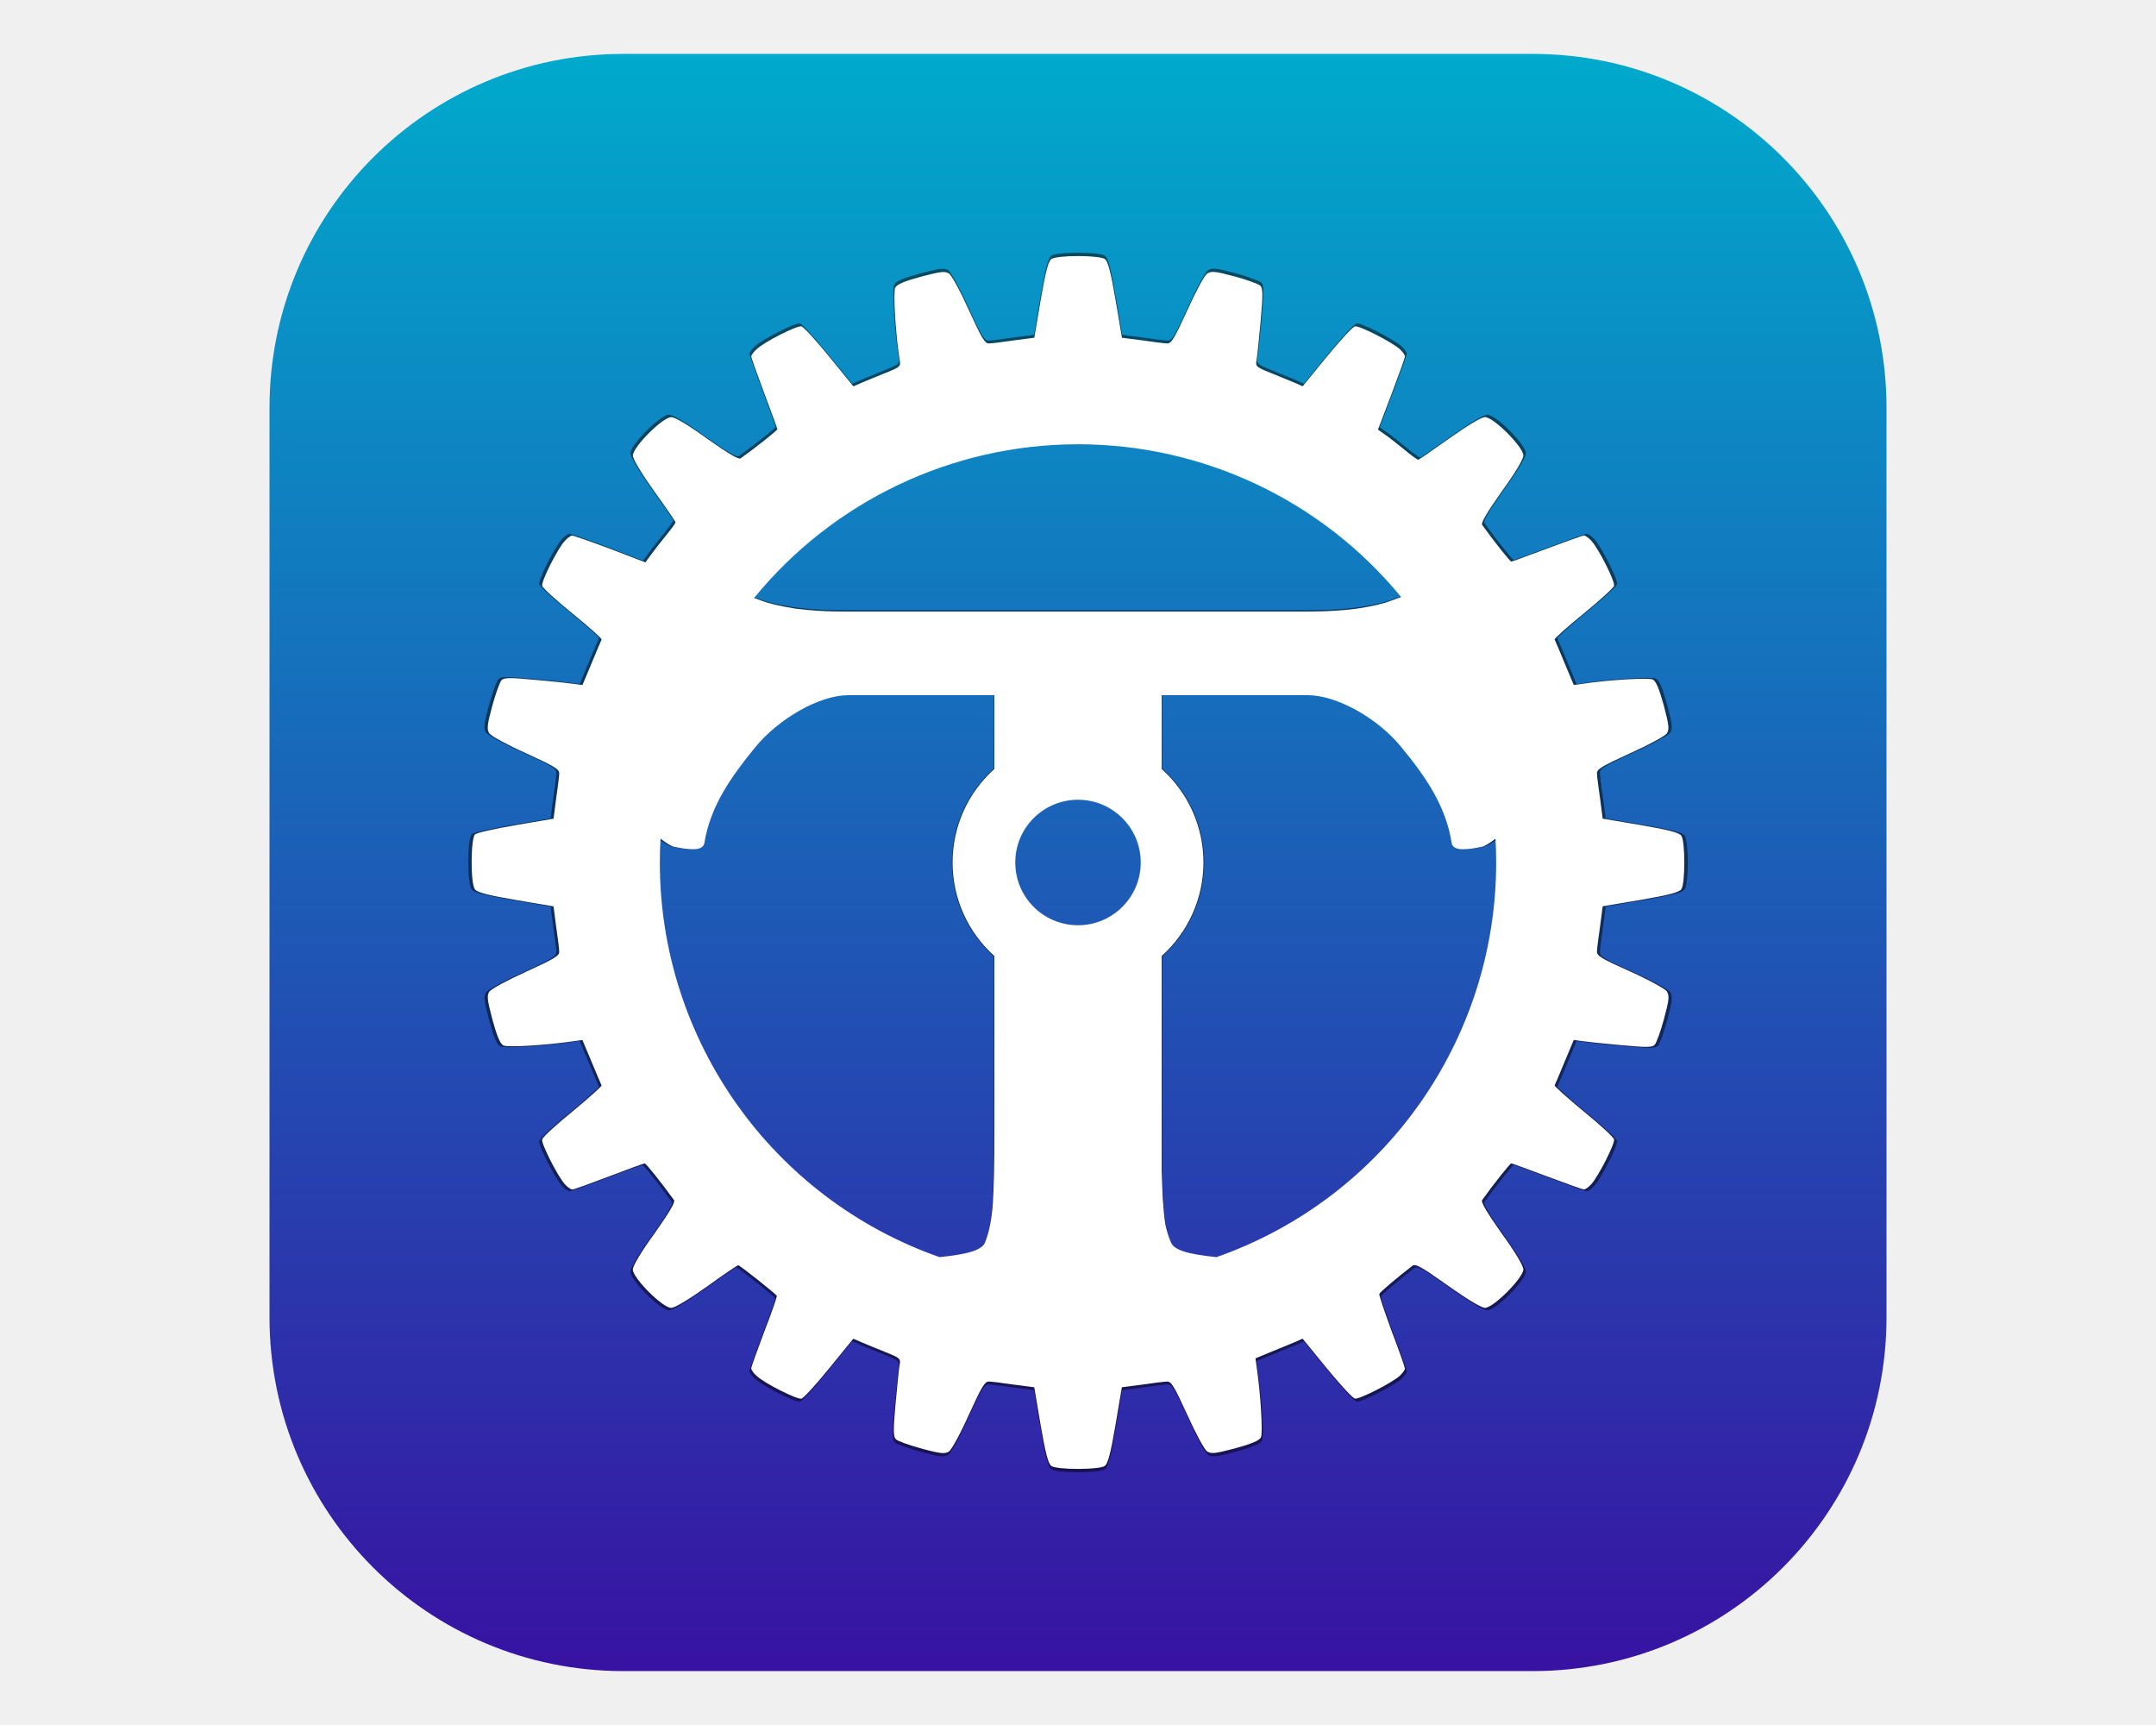
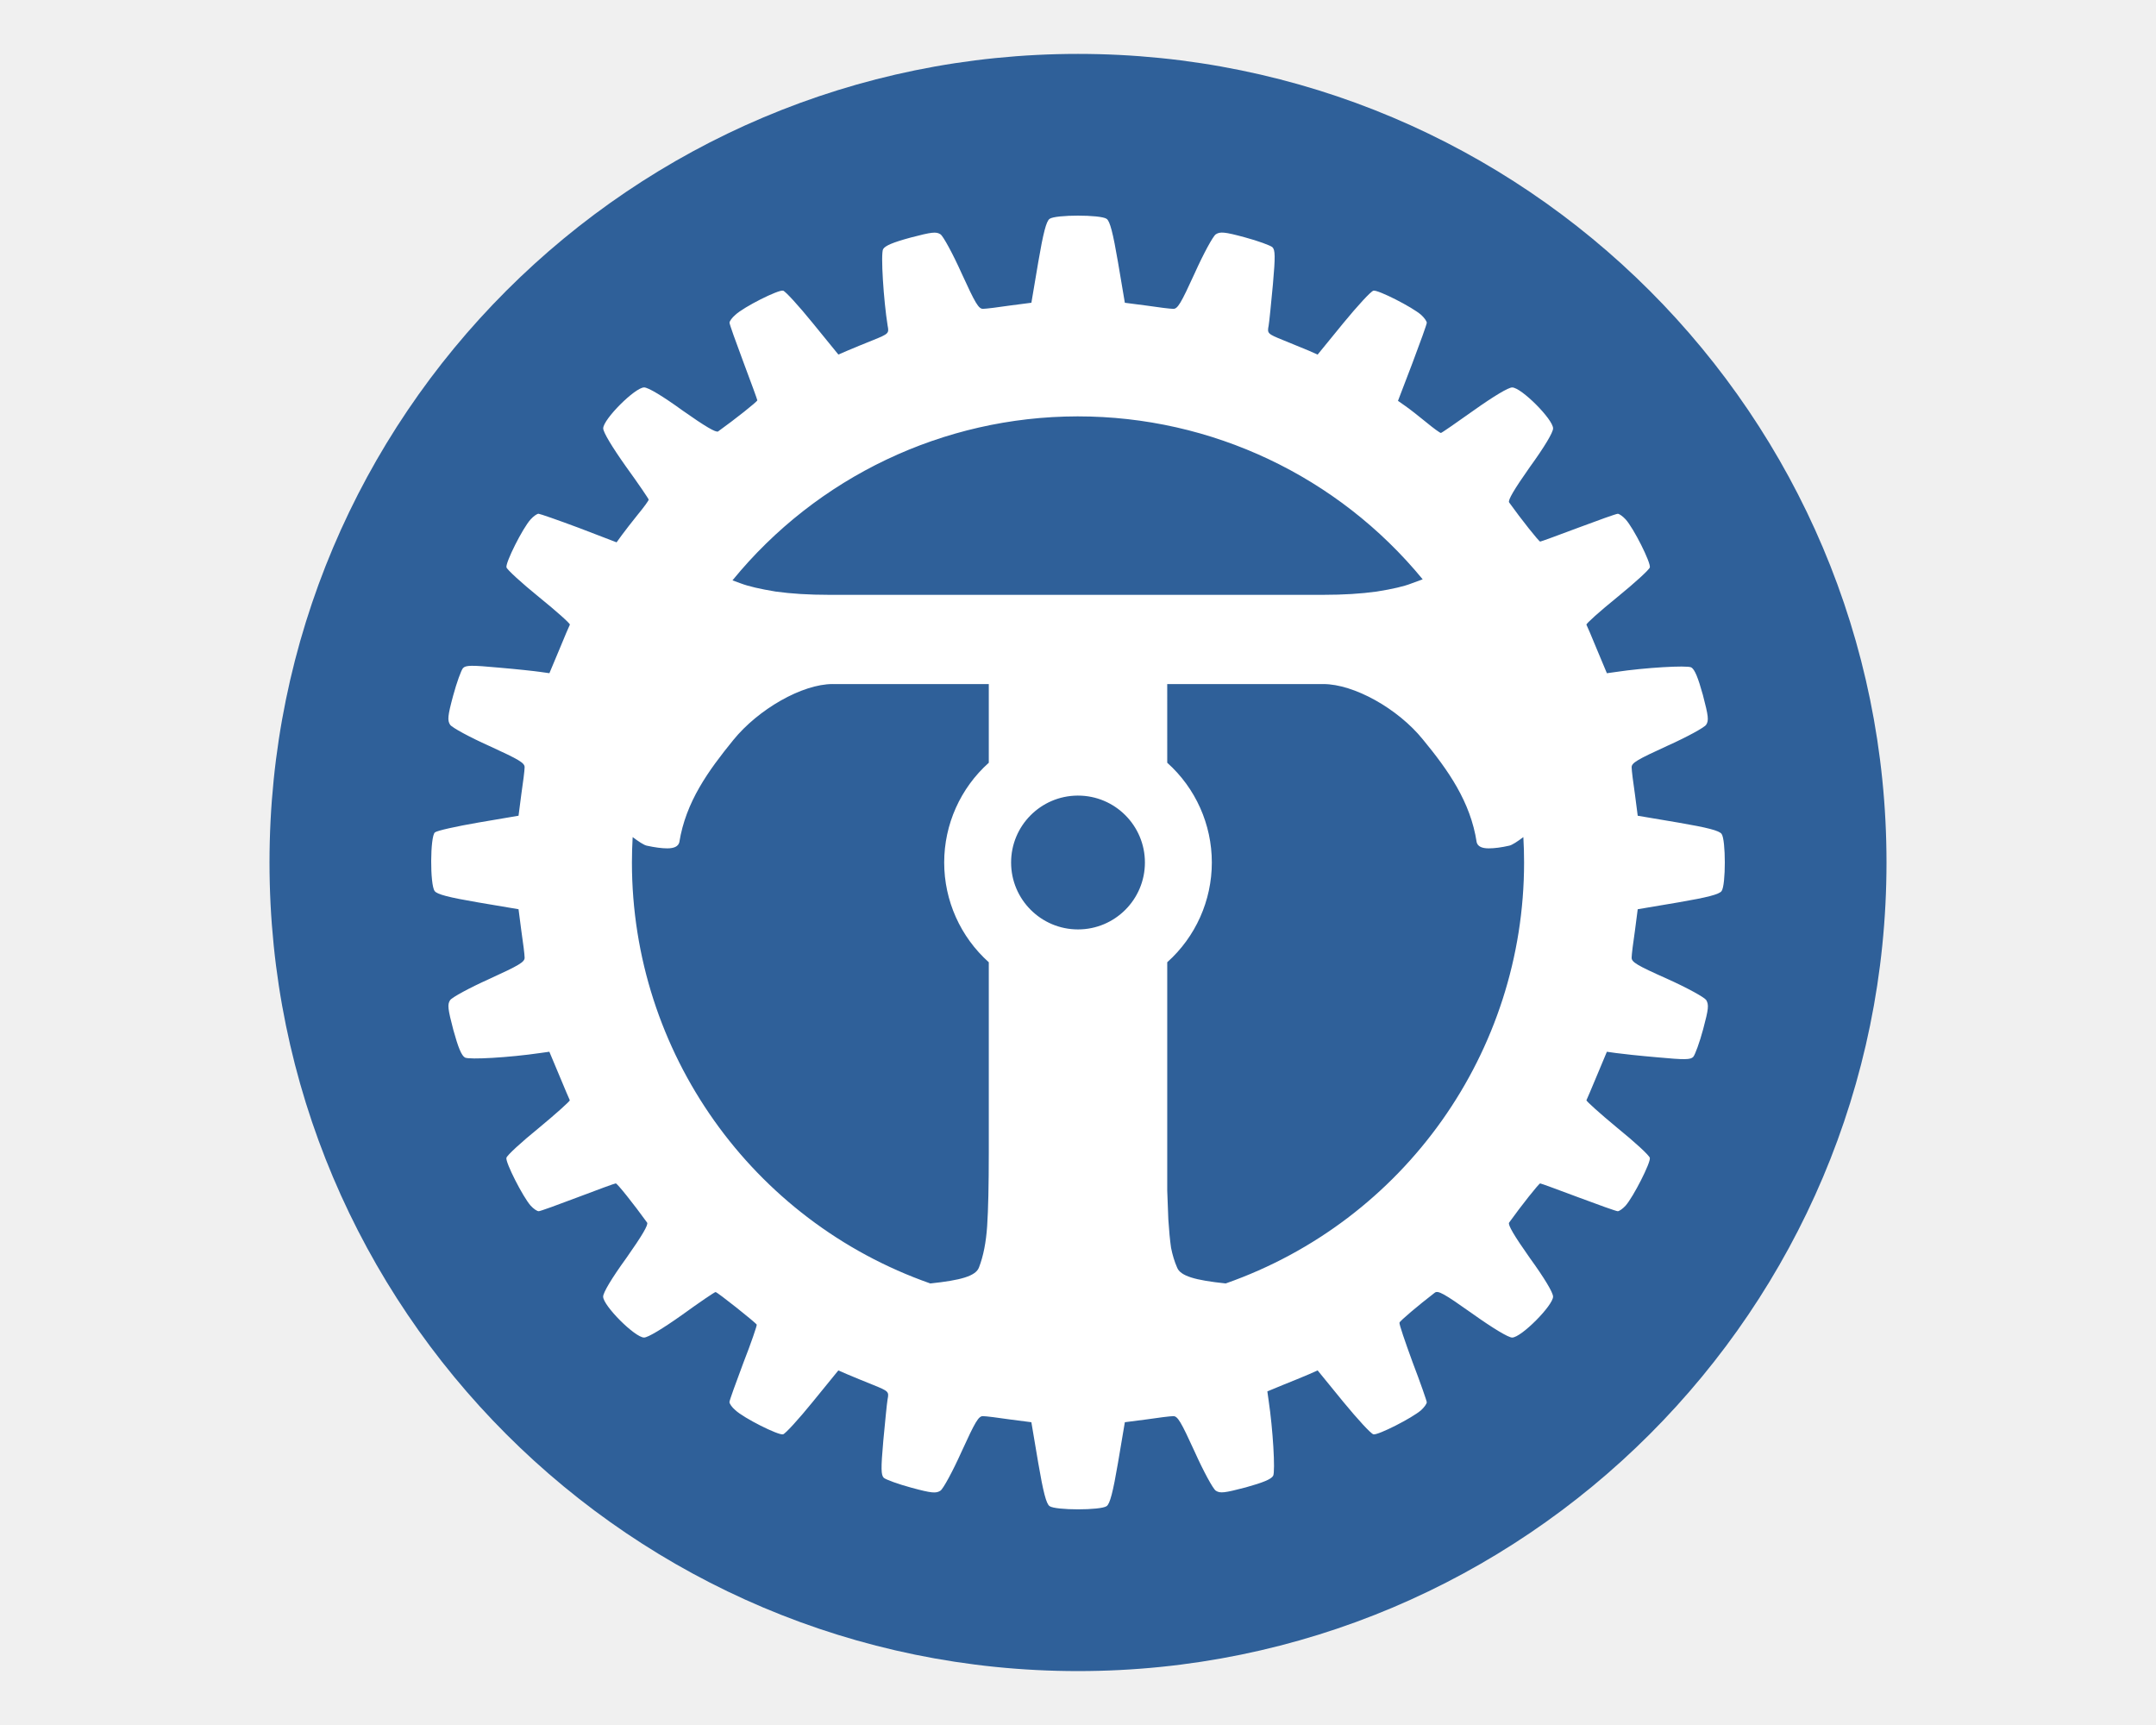
- <svg xmlns="http://www.w3.org/2000/svg" xmlns:xlink="http://www.w3.org/1999/xlink" width="640" height="512" viewBox="0 0 169.333 135.467" version="1.1" id="svg8">
-   <defs id="defs2">
-     <linearGradient id="linearGradient1614">
-       <stop style="stop-color:#3812a2;stop-opacity:1" offset="0" id="stop1610" />
-       <stop style="stop-color:#00aacc;stop-opacity:1" offset="1" id="stop1612" />
-     </linearGradient>
-     <linearGradient xlink:href="#linearGradient1614" id="linearGradient1616" x1="67.733" y1="131.233" x2="67.733" y2="4.233" gradientUnits="userSpaceOnUse" gradientTransform="translate(16.93333)" />
-   </defs>
+ <svg xmlns="http://www.w3.org/2000/svg" width="640" height="512" viewBox="0 0 169.333 135.467" version="1.1" id="svg8">
+   <defs id="defs2" />
  <g id="layer1">
-     <rect style="display:inline;fill:url(#linearGradient1616);fill-opacity:1;stroke-width:0.125" id="rect1559" width="127" height="127" x="21.167" y="4.233" ry="27.781" />
    <path id="path14-3" style="fill:#000000;fill-opacity:0.5;stroke-width:0.01" d="m 84.676,19.844 c -0.949,-1.19e-4 -1.898,0.08 -2.113,0.239 -0.243,0.168 -0.468,1.029 -0.841,3.218 l -0.505,2.994 -1.59,0.206 c -0.88,0.131 -1.777,0.244 -1.983,0.244 -0.336,0.019 -0.58,-0.412 -1.59,-2.619 -0.655,-1.459 -1.366,-2.768 -1.572,-2.899 -0.318,-0.206 -0.636,-0.168 -2.207,0.244 -1.31,0.356 -1.889,0.599 -2.039,0.86 -0.187,0.356 0.037,3.798 0.337,5.669 0.112,0.561 0.075,0.598 -1.085,1.066 -0.636,0.262 -1.496,0.598 -1.871,0.767 l -0.692,0.299 -1.889,-2.319 c -1.048,-1.291 -2.039,-2.377 -2.207,-2.414 -0.356,-0.075 -2.9,1.197 -3.535,1.796 -0.243,0.206 -0.43,0.467 -0.43,0.58 0,0.112 0.467,1.421 1.029,2.919 0.561,1.497 1.029,2.768 1.029,2.825 0,0.094 -1.646,1.403 -2.9,2.301 -0.15,0.112 -0.972,-0.374 -2.618,-1.534 -1.496,-1.085 -2.563,-1.722 -2.862,-1.722 -0.673,0 -3.031,2.358 -3.031,3.031 0,0.281 0.636,1.347 1.684,2.825 0.935,1.291 1.683,2.395 1.683,2.45 0,0.074 -0.356,0.561 -0.804,1.104 -0.43,0.524 -0.954,1.216 -1.178,1.515 L 50.503,44.031 47.716,42.962 c -1.552,-0.58 -2.899,-1.048 -2.992,-1.048 -0.112,0 -0.375,0.187 -0.58,0.412 -0.598,0.655 -1.871,3.199 -1.795,3.554 0.037,0.168 1.122,1.16 2.413,2.207 1.291,1.048 2.319,1.965 2.282,2.039 -0.037,0.056 -0.393,0.898 -0.786,1.852 l -0.729,1.74 -0.673,-0.094 c -0.374,-0.057 -1.758,-0.206 -3.068,-0.318 -2.02,-0.187 -2.45,-0.187 -2.656,0.037 -0.131,0.15 -0.467,1.067 -0.729,2.039 -0.411,1.515 -0.43,1.834 -0.225,2.152 0.131,0.206 1.441,0.917 2.9,1.572 2.206,1.011 2.636,1.254 2.617,1.591 0,0.205 -0.113,1.103 -0.244,1.983 l -0.206,1.59 -2.974,0.506 c -1.627,0.281 -3.068,0.599 -3.218,0.729 -0.355,0.281 -0.373,3.872 -0.019,4.34 0.168,0.243 1.029,0.468 3.218,0.842 l 2.993,0.505 0.206,1.59 c 0.131,0.88 0.244,1.777 0.244,1.984 0.019,0.337 -0.412,0.579 -2.619,1.59 -1.459,0.655 -2.769,1.366 -2.9,1.572 -0.206,0.318 -0.168,0.636 0.243,2.207 0.356,1.291 0.598,1.89 0.86,2.039 0.337,0.168 3.273,2.9e-5 5.574,-0.336 l 0.673,-0.094 0.729,1.74 c 0.393,0.954 0.749,1.777 0.786,1.853 0.019,0.056 -0.991,0.972 -2.282,2.039 -1.291,1.048 -2.376,2.039 -2.413,2.227 -0.075,0.337 1.216,2.881 1.795,3.536 0.206,0.225 0.467,0.411 0.598,0.411 0.112,0 1.402,-0.467 2.88,-1.029 1.478,-0.561 2.749,-1.029 2.825,-1.029 0.112,0 1.347,1.552 2.319,2.9 0.112,0.15 -0.374,0.973 -1.533,2.619 -1.085,1.497 -1.721,2.563 -1.721,2.862 0,0.674 2.357,3.03 3.031,3.03 0.281,0 1.347,-0.636 2.825,-1.683 1.291,-0.936 2.395,-1.683 2.469,-1.683 0.131,0 2.974,2.264 3.049,2.413 0.019,0.074 -0.411,1.347 -0.991,2.825 -0.561,1.497 -1.029,2.788 -1.029,2.9 0,0.131 0.187,0.393 0.43,0.6 0.636,0.599 3.18,1.871 3.535,1.796 0.168,-0.037 1.16,-1.122 2.207,-2.414 l 1.889,-2.319 0.692,0.299 c 0.374,0.168 1.234,0.506 1.871,0.768 1.16,0.468 1.197,0.505 1.085,1.066 -0.056,0.318 -0.187,1.703 -0.318,3.068 -0.187,2.096 -0.168,2.544 0.037,2.75 0.15,0.131 1.066,0.467 2.039,0.729 1.515,0.412 1.834,0.43 2.151,0.224 0.206,-0.131 0.917,-1.44 1.572,-2.9 1.01,-2.207 1.253,-2.639 1.59,-2.619 0.206,0 1.104,0.113 1.983,0.243 l 1.59,0.205 0.505,2.993 c 0.374,2.189 0.598,3.05 0.842,3.218 0.43,0.318 3.797,0.318 4.227,0 0.243,-0.168 0.468,-1.029 0.842,-3.218 l 0.505,-2.993 1.59,-0.205 c 0.88,-0.131 1.777,-0.243 1.983,-0.243 0.336,-0.019 0.579,0.412 1.59,2.619 0.655,1.459 1.365,2.769 1.572,2.9 0.318,0.206 0.636,0.168 2.207,-0.243 1.272,-0.355 1.889,-0.598 2.039,-0.86 0.168,-0.336 -0.019,-3.462 -0.336,-5.575 l -0.094,-0.673 1.179,-0.488 c 0.655,-0.262 1.478,-0.599 1.871,-0.767 l 0.673,-0.299 1.908,2.338 c 1.048,1.272 2.039,2.357 2.226,2.395 0.336,0.075 2.881,-1.216 3.535,-1.796 0.225,-0.206 0.411,-0.467 0.411,-0.58 0,-0.094 -0.468,-1.441 -1.048,-2.956 -0.561,-1.534 -1.011,-2.844 -0.972,-2.937 0.037,-0.131 1.384,-1.272 2.6,-2.207 0.243,-0.205 0.673,0.037 2.787,1.534 1.552,1.104 2.675,1.777 2.956,1.777 0.673,0 3.03,-2.376 3.03,-3.03 0,-0.299 -0.636,-1.365 -1.721,-2.862 -1.16,-1.646 -1.646,-2.469 -1.533,-2.619 0.898,-1.253 2.207,-2.9 2.3,-2.9 0.056,0 1.328,0.467 2.825,1.029 1.496,0.561 2.806,1.029 2.918,1.029 0.112,0 0.374,-0.186 0.579,-0.411 0.58,-0.655 1.871,-3.199 1.796,-3.536 -0.037,-0.187 -1.122,-1.179 -2.413,-2.227 -1.291,-1.066 -2.3,-1.983 -2.282,-2.039 0.037,-0.075 0.393,-0.898 0.786,-1.853 l 0.729,-1.74 0.673,0.094 c 0.374,0.056 1.758,0.205 3.068,0.318 2.02,0.187 2.45,0.187 2.656,-0.037 0.131,-0.15 0.468,-1.067 0.729,-2.039 0.411,-1.534 0.43,-1.815 0.224,-2.17 -0.15,-0.206 -1.403,-0.898 -2.9,-1.572 -2.225,-0.991 -2.637,-1.234 -2.618,-1.572 0,-0.206 0.112,-1.104 0.243,-1.984 l 0.206,-1.59 2.993,-0.505 c 2.188,-0.374 3.049,-0.598 3.217,-0.842 0.318,-0.43 0.318,-3.798 0,-4.228 -0.168,-0.243 -1.029,-0.467 -3.217,-0.841 l -2.993,-0.506 -0.206,-1.59 c -0.131,-0.88 -0.243,-1.777 -0.243,-1.983 -0.019,-0.336 0.411,-0.58 2.618,-1.59 1.459,-0.655 2.769,-1.366 2.9,-1.572 0.206,-0.318 0.168,-0.636 -0.244,-2.207 -0.355,-1.272 -0.599,-1.889 -0.86,-2.039 -0.318,-0.168 -3.461,0.018 -5.574,0.337 l -0.673,0.094 -0.729,-1.74 c -0.393,-0.954 -0.749,-1.796 -0.786,-1.853 -0.037,-0.075 0.991,-0.991 2.282,-2.039 1.29,-1.048 2.375,-2.039 2.413,-2.207 0.075,-0.356 -1.198,-2.9 -1.796,-3.554 -0.206,-0.225 -0.468,-0.412 -0.579,-0.412 -0.112,0 -1.421,0.467 -2.918,1.029 -1.497,0.562 -2.769,1.029 -2.825,1.029 -0.094,0 -1.402,-1.646 -2.3,-2.899 -0.112,-0.15 0.374,-0.973 1.533,-2.619 1.085,-1.497 1.721,-2.563 1.721,-2.862 0,-0.674 -2.356,-3.031 -3.03,-3.031 -0.281,0 -1.347,0.637 -2.825,1.684 -1.291,0.917 -2.394,1.683 -2.45,1.683 -0.074,0 -0.561,-0.356 -1.103,-0.804 -0.524,-0.43 -1.216,-0.973 -1.515,-1.179 l -0.561,-0.393 1.066,-2.788 c 0.58,-1.534 1.066,-2.881 1.066,-2.993 0,-0.112 -0.187,-0.374 -0.412,-0.58 -0.655,-0.58 -3.199,-1.871 -3.535,-1.796 -0.187,0.037 -1.179,1.122 -2.227,2.395 l -1.908,2.338 -0.673,-0.299 c -0.393,-0.168 -1.234,-0.506 -1.871,-0.768 -1.16,-0.467 -1.197,-0.505 -1.085,-1.066 0.056,-0.318 0.187,-1.703 0.318,-3.068 0.187,-2.096 0.168,-2.544 -0.037,-2.75 -0.15,-0.131 -1.066,-0.467 -2.039,-0.729 -1.515,-0.412 -1.834,-0.43 -2.151,-0.225 -0.205,0.131 -0.917,1.441 -1.572,2.9 -1.01,2.207 -1.253,2.638 -1.59,2.619 -0.205,0 -1.104,-0.112 -1.983,-0.243 L 88.137,26.295 87.632,23.302 C 87.257,21.113 87.034,20.252 86.79,20.084 86.575,19.924 85.626,19.844 84.676,19.844 Z m -0.073,14.862 a 33.027,33.027 0 0 1 5.32e-4,0 33.027,33.027 0 0 1 0.063,0 33.027,33.027 0 0 1 25.52,12.063 c -0.268,0.094 -0.543,0.194 -0.824,0.302 -0.538,0.215 -1.398,0.417 -2.58,0.605 -1.156,0.161 -2.473,0.242 -3.951,0.242 H 66.231 c -1.478,0 -2.795,-0.081 -3.951,-0.242 -1.156,-0.188 -2.016,-0.39 -2.58,-0.605 -0.21,-0.08 -0.413,-0.153 -0.616,-0.225 A 33.027,33.027 0 0 1 84.603,34.706 Z M 66.502,54.522 h 11.56 v 5.826 a 9.908,9.908 0 0 0 -3.303,7.385 9.908,9.908 0 0 0 3.303,7.385 v 14.083 c 0,2.419 -0.04,4.233 -0.121,5.443 -0.081,1.209 -0.282,2.231 -0.605,3.064 -0.237,0.645 -1.357,0.954 -3.605,1.19 a 33.027,33.027 0 0 1 -22.091,-31.164 33.027,33.027 0 0 1 0.054,-1.881 c 0.426,0.321 0.822,0.584 1.035,0.633 0.618,0.134 1.129,0.202 1.532,0.202 0.511,0 0.806,-0.148 0.887,-0.443 0.484,-3.01 2.142,-5.29 3.996,-7.574 1.855,-2.285 5.101,-4.147 7.359,-4.147 z m 24.77,0 h 11.56 c 2.258,0 5.504,1.804 7.359,4.088 1.881,2.285 3.539,4.622 3.996,7.632 0.081,0.296 0.376,0.443 0.887,0.443 0.43,0 0.941,-0.067 1.532,-0.202 0.212,-0.048 0.609,-0.312 1.035,-0.633 a 33.027,33.027 0 0 1 0.054,1.881 33.027,33.027 0 0 1 -22.092,31.164 c -2.247,-0.236 -3.368,-0.545 -3.604,-1.19 -0.188,-0.43 -0.336,-0.914 -0.443,-1.451 -0.081,-0.564 -0.148,-1.263 -0.202,-2.096 -0.027,-0.833 -0.054,-1.545 -0.081,-2.137 v -2.822 -14.083 a 9.908,9.908 0 0 0 3.303,-7.385 9.908,9.908 0 0 0 -3.303,-7.385 z m -6.649,8.257 a 4.954,4.954 0 0 1 0.044,0 4.954,4.954 0 0 1 4.954,4.954 4.954,4.954 0 0 1 -4.954,4.954 4.954,4.954 0 0 1 -4.954,-4.954 4.954,4.954 0 0 1 4.911,-4.954 z" />
    <path id="path14" style="fill:#ffffff;stroke-width:0.01" d="m 84.676,20.108 c -0.944,-1.19e-4 -1.888,0.079 -2.102,0.238 -0.242,0.167 -0.465,1.023 -0.837,3.2 l -0.502,2.977 -1.582,0.205 c -0.875,0.13 -1.767,0.242 -1.972,0.242 -0.334,0.018 -0.576,-0.409 -1.581,-2.604 -0.651,-1.451 -1.358,-2.753 -1.563,-2.883 -0.316,-0.205 -0.632,-0.167 -2.194,0.242 -1.302,0.354 -1.879,0.596 -2.028,0.855 -0.186,0.354 0.037,3.777 0.335,5.638 0.112,0.558 0.075,0.595 -1.079,1.06 -0.633,0.261 -1.488,0.595 -1.86,0.763 l -0.688,0.297 -1.879,-2.307 c -1.042,-1.284 -2.028,-2.363 -2.195,-2.4 -0.354,-0.075 -2.884,1.191 -3.515,1.786 -0.242,0.205 -0.428,0.465 -0.428,0.577 0,0.112 0.465,1.413 1.024,2.903 0.558,1.488 1.024,2.753 1.024,2.809 0,0.093 -1.637,1.395 -2.884,2.289 -0.149,0.112 -0.967,-0.372 -2.604,-1.525 -1.488,-1.079 -2.548,-1.712 -2.846,-1.712 -0.67,0 -3.014,2.345 -3.014,3.015 0,0.279 0.633,1.34 1.675,2.809 0.93,1.284 1.674,2.381 1.674,2.437 0,0.074 -0.354,0.558 -0.8,1.098 -0.428,0.521 -0.948,1.209 -1.172,1.507 l -0.391,0.54 -2.772,-1.063 c -1.543,-0.576 -2.883,-1.042 -2.976,-1.042 -0.112,0 -0.372,0.186 -0.577,0.409 -0.595,0.651 -1.86,3.182 -1.785,3.535 0.037,0.167 1.116,1.154 2.4,2.195 1.284,1.042 2.307,1.954 2.27,2.028 -0.037,0.055 -0.391,0.893 -0.781,1.842 l -0.725,1.73 -0.67,-0.093 c -0.372,-0.056 -1.749,-0.205 -3.051,-0.316 -2.009,-0.186 -2.437,-0.186 -2.642,0.037 -0.13,0.149 -0.464,1.061 -0.725,2.028 -0.409,1.507 -0.428,1.824 -0.224,2.14 0.13,0.205 1.433,0.912 2.884,1.563 2.194,1.005 2.621,1.247 2.603,1.583 0,0.204 -0.112,1.097 -0.242,1.972 l -0.205,1.582 -2.958,0.503 c -1.618,0.279 -3.051,0.596 -3.2,0.725 -0.353,0.279 -0.371,3.85 -0.018,4.316 0.167,0.242 1.024,0.466 3.2,0.837 l 2.976,0.502 0.205,1.582 c 0.13,0.875 0.242,1.767 0.242,1.973 0.018,0.335 -0.409,0.576 -2.604,1.581 -1.451,0.651 -2.753,1.358 -2.884,1.563 -0.205,0.316 -0.167,0.633 0.242,2.195 0.354,1.284 0.595,1.879 0.856,2.028 0.335,0.167 3.255,2.9e-5 5.543,-0.334 l 0.67,-0.093 0.725,1.73 c 0.391,0.949 0.744,1.767 0.781,1.842 0.018,0.055 -0.986,0.967 -2.27,2.028 -1.284,1.042 -2.363,2.028 -2.4,2.215 -0.075,0.335 1.209,2.865 1.785,3.516 0.205,0.224 0.465,0.409 0.595,0.409 0.112,0 1.395,-0.465 2.864,-1.024 1.47,-0.558 2.734,-1.024 2.809,-1.024 0.112,0 1.339,1.544 2.306,2.884 0.112,0.149 -0.372,0.967 -1.525,2.604 -1.079,1.488 -1.712,2.549 -1.712,2.846 0,0.67 2.344,3.013 3.014,3.013 0.279,0 1.339,-0.633 2.809,-1.674 1.284,-0.93 2.381,-1.674 2.455,-1.674 0.13,0 2.957,2.251 3.032,2.4 0.018,0.074 -0.409,1.34 -0.986,2.809 -0.558,1.488 -1.024,2.773 -1.024,2.884 0,0.13 0.186,0.391 0.428,0.596 0.633,0.596 3.163,1.861 3.515,1.786 0.167,-0.037 1.154,-1.116 2.195,-2.4 l 1.879,-2.307 0.688,0.297 c 0.372,0.167 1.228,0.503 1.86,0.763 1.154,0.466 1.191,0.502 1.079,1.06 -0.055,0.316 -0.186,1.693 -0.316,3.052 -0.186,2.084 -0.167,2.53 0.037,2.734 0.149,0.13 1.06,0.465 2.028,0.725 1.507,0.409 1.824,0.428 2.139,0.223 0.205,-0.13 0.912,-1.433 1.563,-2.884 1.004,-2.195 1.246,-2.624 1.581,-2.604 0.205,0 1.097,0.112 1.972,0.242 l 1.581,0.204 0.502,2.977 c 0.372,2.177 0.595,3.033 0.837,3.2 0.428,0.316 3.776,0.316 4.203,0 0.242,-0.167 0.466,-1.024 0.837,-3.2 l 0.502,-2.977 1.581,-0.204 c 0.875,-0.13 1.767,-0.242 1.972,-0.242 0.334,-0.018 0.576,0.409 1.581,2.604 0.651,1.451 1.358,2.754 1.563,2.884 0.316,0.205 0.633,0.167 2.195,-0.242 1.265,-0.353 1.879,-0.595 2.028,-0.856 0.167,-0.334 -0.018,-3.442 -0.334,-5.544 l -0.093,-0.67 1.172,-0.485 c 0.651,-0.261 1.47,-0.596 1.86,-0.763 l 0.67,-0.298 1.897,2.325 c 1.042,1.265 2.027,2.344 2.214,2.382 0.334,0.075 2.865,-1.209 3.516,-1.786 0.224,-0.205 0.409,-0.465 0.409,-0.577 0,-0.093 -0.466,-1.433 -1.042,-2.94 -0.558,-1.525 -1.005,-2.828 -0.967,-2.921 0.037,-0.13 1.377,-1.265 2.586,-2.195 0.242,-0.204 0.669,0.037 2.772,1.525 1.543,1.098 2.66,1.767 2.939,1.767 0.67,0 3.013,-2.363 3.013,-3.013 0,-0.297 -0.633,-1.358 -1.712,-2.846 -1.154,-1.637 -1.637,-2.456 -1.525,-2.604 0.893,-1.246 2.194,-2.884 2.288,-2.884 0.055,0 1.321,0.465 2.809,1.024 1.488,0.558 2.791,1.024 2.902,1.024 0.112,0 0.372,-0.185 0.576,-0.409 0.576,-0.651 1.861,-3.182 1.786,-3.516 -0.037,-0.186 -1.116,-1.173 -2.4,-2.215 -1.284,-1.061 -2.288,-1.972 -2.269,-2.028 0.037,-0.075 0.391,-0.894 0.781,-1.842 l 0.725,-1.73 0.67,0.093 c 0.372,0.055 1.749,0.204 3.051,0.316 2.009,0.186 2.437,0.186 2.642,-0.037 0.13,-0.149 0.465,-1.061 0.725,-2.028 0.409,-1.525 0.428,-1.805 0.223,-2.158 -0.149,-0.205 -1.395,-0.893 -2.884,-1.563 -2.213,-0.986 -2.622,-1.227 -2.604,-1.563 0,-0.205 0.112,-1.098 0.242,-1.973 l 0.205,-1.582 2.976,-0.502 c 2.176,-0.372 3.032,-0.595 3.199,-0.837 0.316,-0.428 0.316,-3.777 0,-4.205 -0.167,-0.242 -1.023,-0.464 -3.199,-0.837 l -2.976,-0.503 -0.205,-1.582 c -0.13,-0.875 -0.242,-1.767 -0.242,-1.972 -0.019,-0.334 0.409,-0.577 2.604,-1.582 1.451,-0.651 2.754,-1.358 2.884,-1.563 0.205,-0.316 0.167,-0.633 -0.242,-2.195 -0.353,-1.265 -0.596,-1.879 -0.855,-2.028 -0.316,-0.167 -3.442,0.018 -5.543,0.335 l -0.67,0.093 -0.725,-1.73 c -0.391,-0.949 -0.745,-1.786 -0.781,-1.842 -0.037,-0.075 0.985,-0.985 2.269,-2.028 1.283,-1.042 2.362,-2.028 2.4,-2.195 0.075,-0.354 -1.191,-2.884 -1.786,-3.535 -0.205,-0.224 -0.465,-0.409 -0.576,-0.409 -0.112,0 -1.413,0.465 -2.902,1.024 -1.489,0.559 -2.754,1.024 -2.809,1.024 -0.093,0 -1.395,-1.637 -2.288,-2.883 -0.112,-0.149 0.372,-0.967 1.525,-2.604 1.079,-1.488 1.712,-2.549 1.712,-2.846 0,-0.67 -2.343,-3.015 -3.013,-3.015 -0.279,0 -1.339,0.633 -2.809,1.675 -1.284,0.912 -2.381,1.674 -2.436,1.674 -0.074,0 -0.558,-0.354 -1.097,-0.8 -0.521,-0.428 -1.209,-0.968 -1.507,-1.173 l -0.558,-0.391 1.06,-2.772 c 0.576,-1.525 1.06,-2.865 1.06,-2.977 0,-0.112 -0.186,-0.372 -0.409,-0.577 -0.651,-0.576 -3.181,-1.861 -3.515,-1.786 -0.186,0.037 -1.172,1.116 -2.214,2.382 l -1.897,2.325 -0.67,-0.297 c -0.391,-0.167 -1.228,-0.503 -1.86,-0.763 -1.154,-0.465 -1.191,-0.502 -1.079,-1.06 0.055,-0.316 0.186,-1.693 0.316,-3.052 0.186,-2.084 0.167,-2.53 -0.037,-2.734 -0.149,-0.13 -1.06,-0.465 -2.028,-0.725 -1.507,-0.409 -1.824,-0.428 -2.139,-0.224 -0.204,0.13 -0.912,1.433 -1.563,2.884 -1.004,2.195 -1.246,2.624 -1.581,2.604 -0.204,0 -1.097,-0.112 -1.972,-0.242 L 88.118,26.524 87.615,23.547 c -0.372,-2.177 -0.595,-3.033 -0.837,-3.2 -0.214,-0.159 -1.158,-0.238 -2.102,-0.239 z m -0.073,14.78 a 32.845,32.845 0 0 1 4.02e-4,0 32.845,32.845 0 0 1 0.063,0 32.845,32.845 0 0 1 25.379,11.996 c -0.267,0.093 -0.54,0.193 -0.82,0.3 -0.535,0.214 -1.39,0.414 -2.566,0.601 -1.149,0.16 -2.459,0.241 -3.929,0.241 H 66.333 c -1.47,0 -2.78,-0.08 -3.929,-0.241 -1.149,-0.187 -2.005,-0.388 -2.566,-0.601 -0.209,-0.08 -0.411,-0.152 -0.612,-0.224 A 32.845,32.845 0 0 1 84.604,34.889 Z M 66.602,54.595 h 11.496 v 5.794 a 9.853,9.853 0 0 0 -3.284,7.344 9.853,9.853 0 0 0 3.284,7.344 v 14.005 c 0,2.406 -0.04,4.21 -0.12,5.413 -0.08,1.203 -0.281,2.219 -0.601,3.047 -0.235,0.641 -1.35,0.949 -3.585,1.183 a 32.845,32.845 0 0 1 -21.969,-30.992 32.845,32.845 0 0 1 0.054,-1.87 c 0.423,0.319 0.818,0.581 1.029,0.629 0.615,0.134 1.123,0.2 1.524,0.2 0.508,0 0.802,-0.147 0.882,-0.441 0.481,-2.994 2.13,-5.26 3.974,-7.532 1.844,-2.272 5.073,-4.124 7.318,-4.124 z m 24.634,0 H 102.731 c 2.245,0 5.474,1.794 7.318,4.066 1.871,2.272 3.52,4.596 3.974,7.59 0.08,0.294 0.374,0.441 0.882,0.441 0.428,0 0.936,-0.067 1.524,-0.2 0.211,-0.048 0.606,-0.31 1.029,-0.629 a 32.845,32.845 0 0 1 0.053,1.87 32.845,32.845 0 0 1 -21.97,30.992 c -2.235,-0.234 -3.349,-0.542 -3.584,-1.183 -0.187,-0.428 -0.334,-0.909 -0.441,-1.443 -0.08,-0.561 -0.147,-1.256 -0.2,-2.085 -0.027,-0.829 -0.053,-1.537 -0.08,-2.125 v -2.807 -14.005 a 9.853,9.853 0 0 0 3.284,-7.344 9.853,9.853 0 0 0 -3.284,-7.344 z m -6.612,8.211 a 4.927,4.927 0 0 1 0.043,0 4.927,4.927 0 0 1 4.927,4.927 4.927,4.927 0 0 1 -4.927,4.927 4.927,4.927 0 0 1 -4.927,-4.927 4.927,4.927 0 0 1 4.883,-4.927 z" />
    <g aria-label="T" id="text60" style="font-style:normal;font-weight:normal;font-size:105.833px;line-height:1.25;font-family:sans-serif;fill:#000000;fill-opacity:1;stroke:none;stroke-width:0.265" />
+     <circle style="fill:#2f6099;fill-opacity:1;stroke-width:0.265" id="path854" cx="84.667" cy="67.733" r="63.5" />
+     <path id="path14-2" style="fill:#ffffff;fill-opacity:1;stroke-width:0.01" d="m 84.677,16.933 c -1.007,-1.27e-4 -2.014,0.085 -2.242,0.254 -0.258,0.178 -0.496,1.092 -0.893,3.413 l -0.536,3.175 -1.687,0.219 c -0.933,0.139 -1.885,0.258 -2.103,0.258 -0.357,0.02 -0.615,-0.437 -1.687,-2.778 -0.695,-1.548 -1.449,-2.936 -1.667,-3.075 -0.337,-0.219 -0.675,-0.178 -2.341,0.258 -1.389,0.377 -2.004,0.635 -2.163,0.912 -0.198,0.377 0.039,4.029 0.358,6.013 0.119,0.595 0.08,0.634 -1.151,1.131 -0.675,0.278 -1.587,0.634 -1.984,0.814 l -0.734,0.317 -2.004,-2.46 c -1.111,-1.37 -2.163,-2.521 -2.341,-2.56 -0.377,-0.08 -3.076,1.27 -3.75,1.905 -0.258,0.219 -0.456,0.496 -0.456,0.615 0,0.119 0.496,1.508 1.092,3.096 0.595,1.588 1.092,2.937 1.092,2.997 0,0.1 -1.746,1.488 -3.076,2.441 -0.159,0.119 -1.031,-0.397 -2.777,-1.627 -1.587,-1.151 -2.718,-1.826 -3.036,-1.826 -0.714,0 -3.215,2.501 -3.215,3.216 0,0.298 0.675,1.429 1.786,2.997 0.992,1.37 1.785,2.54 1.785,2.599 0,0.079 -0.377,0.595 -0.853,1.171 -0.456,0.556 -1.012,1.29 -1.25,1.607 l -0.417,0.576 -2.957,-1.134 c -1.646,-0.615 -3.076,-1.112 -3.174,-1.112 -0.119,0 -0.397,0.198 -0.615,0.437 -0.634,0.695 -1.984,3.394 -1.904,3.77 0.039,0.178 1.19,1.231 2.56,2.341 1.37,1.112 2.46,2.084 2.421,2.163 -0.039,0.059 -0.417,0.953 -0.834,1.965 l -0.774,1.846 -0.714,-0.1 c -0.397,-0.06 -1.865,-0.219 -3.255,-0.337 -2.143,-0.198 -2.599,-0.198 -2.818,0.039 -0.139,0.159 -0.495,1.131 -0.773,2.163 -0.436,1.607 -0.456,1.945 -0.239,2.282 0.139,0.219 1.528,0.973 3.076,1.667 2.34,1.072 2.796,1.33 2.776,1.688 0,0.218 -0.119,1.17 -0.258,2.104 l -0.219,1.687 -3.155,0.536 c -1.726,0.298 -3.255,0.636 -3.413,0.774 -0.376,0.298 -0.396,4.107 -0.02,4.604 0.178,0.258 1.092,0.497 3.413,0.893 l 3.175,0.536 0.219,1.687 c 0.139,0.933 0.258,1.885 0.258,2.104 0.02,0.358 -0.437,0.615 -2.778,1.687 -1.548,0.695 -2.937,1.449 -3.076,1.667 -0.219,0.337 -0.179,0.675 0.258,2.341 0.377,1.37 0.635,2.004 0.913,2.163 0.358,0.178 3.472,3.2e-5 5.912,-0.357 l 0.714,-0.1 0.774,1.846 c 0.417,1.012 0.794,1.885 0.834,1.965 0.02,0.059 -1.051,1.031 -2.421,2.163 -1.37,1.112 -2.52,2.163 -2.56,2.362 -0.08,0.358 1.29,3.056 1.904,3.751 0.219,0.239 0.496,0.436 0.635,0.436 0.119,0 1.488,-0.496 3.055,-1.092 1.568,-0.595 2.916,-1.092 2.996,-1.092 0.119,0 1.428,1.647 2.46,3.077 0.119,0.159 -0.397,1.032 -1.626,2.778 -1.151,1.588 -1.826,2.719 -1.826,3.036 0,0.714 2.5,3.214 3.215,3.214 0.298,0 1.429,-0.675 2.996,-1.786 1.37,-0.992 2.54,-1.786 2.619,-1.786 0.139,0 3.155,2.401 3.234,2.56 0.02,0.079 -0.436,1.429 -1.051,2.997 -0.595,1.588 -1.092,2.957 -1.092,3.077 0,0.139 0.198,0.417 0.456,0.636 0.675,0.636 3.373,1.985 3.75,1.905 0.178,-0.039 1.231,-1.191 2.341,-2.56 l 2.004,-2.46 0.734,0.317 c 0.397,0.178 1.309,0.536 1.984,0.814 1.231,0.497 1.27,0.536 1.151,1.131 -0.059,0.337 -0.198,1.806 -0.337,3.255 -0.198,2.223 -0.178,2.699 0.039,2.917 0.159,0.139 1.131,0.496 2.163,0.774 1.607,0.437 1.945,0.456 2.282,0.237 0.219,-0.139 0.972,-1.528 1.667,-3.076 1.071,-2.341 1.329,-2.799 1.687,-2.778 0.219,0 1.171,0.119 2.104,0.258 l 1.687,0.218 0.536,3.175 c 0.397,2.322 0.635,3.235 0.893,3.414 0.456,0.337 4.027,0.337 4.484,0 0.258,-0.178 0.497,-1.092 0.893,-3.414 l 0.536,-3.175 1.687,-0.218 c 0.933,-0.139 1.885,-0.258 2.104,-0.258 0.357,-0.02 0.615,0.437 1.687,2.778 0.695,1.548 1.448,2.937 1.667,3.076 0.337,0.219 0.675,0.179 2.341,-0.258 1.349,-0.376 2.004,-0.635 2.163,-0.913 0.178,-0.357 -0.02,-3.672 -0.357,-5.914 l -0.1,-0.714 1.251,-0.517 c 0.695,-0.278 1.568,-0.635 1.984,-0.814 l 0.714,-0.317 2.024,2.48 c 1.111,1.349 2.163,2.5 2.362,2.541 0.357,0.08 3.056,-1.29 3.75,-1.905 0.238,-0.219 0.436,-0.496 0.436,-0.615 0,-0.1 -0.497,-1.528 -1.111,-3.136 -0.595,-1.627 -1.072,-3.016 -1.032,-3.116 0.039,-0.139 1.468,-1.349 2.758,-2.341 0.258,-0.218 0.714,0.039 2.956,1.627 1.646,1.171 2.838,1.885 3.135,1.885 0.714,0 3.214,-2.521 3.214,-3.214 0,-0.317 -0.675,-1.448 -1.826,-3.036 -1.231,-1.746 -1.746,-2.619 -1.626,-2.778 0.953,-1.329 2.341,-3.077 2.44,-3.077 0.059,0 1.409,0.496 2.996,1.092 1.587,0.595 2.977,1.092 3.096,1.092 0.119,0 0.397,-0.198 0.615,-0.436 0.615,-0.695 1.985,-3.394 1.905,-3.751 -0.039,-0.198 -1.19,-1.251 -2.56,-2.362 -1.37,-1.131 -2.44,-2.104 -2.421,-2.163 0.039,-0.08 0.417,-0.953 0.834,-1.965 l 0.773,-1.846 0.714,0.1 c 0.397,0.059 1.865,0.218 3.255,0.337 2.143,0.198 2.599,0.198 2.818,-0.039 0.139,-0.159 0.496,-1.131 0.773,-2.163 0.436,-1.627 0.457,-1.926 0.238,-2.302 -0.159,-0.219 -1.488,-0.953 -3.076,-1.667 -2.361,-1.051 -2.797,-1.309 -2.777,-1.667 0,-0.219 0.119,-1.171 0.258,-2.104 l 0.219,-1.687 3.175,-0.536 c 2.321,-0.397 3.234,-0.635 3.413,-0.893 0.337,-0.456 0.337,-4.029 0,-4.485 -0.178,-0.258 -1.091,-0.495 -3.413,-0.893 l -3.175,-0.536 -0.219,-1.687 c -0.139,-0.933 -0.258,-1.885 -0.258,-2.104 -0.02,-0.357 0.436,-0.615 2.777,-1.687 1.548,-0.695 2.937,-1.449 3.076,-1.667 0.219,-0.337 0.178,-0.675 -0.258,-2.341 -0.376,-1.349 -0.635,-2.004 -0.912,-2.163 -0.337,-0.178 -3.671,0.019 -5.913,0.358 l -0.714,0.1 -0.773,-1.846 c -0.417,-1.012 -0.794,-1.905 -0.834,-1.965 -0.039,-0.08 1.051,-1.051 2.421,-2.163 1.368,-1.112 2.52,-2.163 2.56,-2.341 0.08,-0.377 -1.27,-3.077 -1.905,-3.77 -0.219,-0.238 -0.496,-0.437 -0.615,-0.437 -0.119,0 -1.508,0.496 -3.096,1.092 -1.588,0.596 -2.937,1.092 -2.996,1.092 -0.1,0 -1.488,-1.746 -2.44,-3.075 -0.119,-0.159 0.397,-1.032 1.626,-2.778 1.151,-1.588 1.826,-2.719 1.826,-3.036 0,-0.714 -2.5,-3.216 -3.214,-3.216 -0.298,0 -1.429,0.675 -2.996,1.787 -1.37,0.973 -2.54,1.786 -2.599,1.786 -0.079,0 -0.595,-0.377 -1.171,-0.853 -0.556,-0.456 -1.29,-1.032 -1.607,-1.251 l -0.595,-0.417 1.131,-2.957 c 0.615,-1.627 1.131,-3.056 1.131,-3.175 0,-0.119 -0.198,-0.397 -0.437,-0.615 -0.695,-0.615 -3.393,-1.985 -3.75,-1.905 -0.198,0.039 -1.251,1.19 -2.362,2.54 l -2.024,2.48 -0.714,-0.317 c -0.417,-0.178 -1.309,-0.536 -1.984,-0.814 -1.231,-0.496 -1.27,-0.536 -1.151,-1.131 0.059,-0.337 0.198,-1.806 0.337,-3.255 0.198,-2.223 0.178,-2.699 -0.039,-2.917 -0.159,-0.139 -1.131,-0.496 -2.163,-0.774 -1.607,-0.437 -1.945,-0.456 -2.282,-0.239 -0.218,0.139 -0.972,1.529 -1.667,3.076 -1.071,2.341 -1.329,2.798 -1.687,2.778 -0.218,0 -1.171,-0.119 -2.104,-0.258 l -1.687,-0.219 -0.536,-3.175 c -0.397,-2.322 -0.634,-3.235 -0.893,-3.414 -0.228,-0.17 -1.235,-0.254 -2.242,-0.254 z m -0.077,15.766 a 35.034,35.034 0 0 1 5.3e-4,0 35.034,35.034 0 0 1 0.067,0 35.034,35.034 0 0 1 27.071,12.796 c -0.284,0.1 -0.576,0.206 -0.874,0.32 -0.57,0.228 -1.483,0.442 -2.737,0.641 -1.226,0.171 -2.623,0.257 -4.191,0.257 H 65.11 c -1.568,0 -2.965,-0.086 -4.191,-0.257 -1.226,-0.2 -2.138,-0.413 -2.737,-0.641 -0.223,-0.085 -0.438,-0.162 -0.653,-0.239 a 35.034,35.034 0 0 1 27.07,-12.877 z m -19.202,21.021 h 12.262 v 6.18 a 10.51,10.51 0 0 0 -3.503,7.834 10.51,10.51 0 0 0 3.503,7.834 v 14.938 c 0,2.566 -0.043,4.491 -0.128,5.774 -0.086,1.283 -0.299,2.366 -0.641,3.25 -0.251,0.684 -1.44,1.012 -3.824,1.262 A 35.034,35.034 0 0 1 49.632,67.733 a 35.034,35.034 0 0 1 0.057,-1.995 c 0.452,0.34 0.872,0.62 1.097,0.671 0.656,0.143 1.197,0.214 1.625,0.214 0.542,0 0.855,-0.157 0.941,-0.47 0.513,-3.193 2.272,-5.611 4.239,-8.035 1.967,-2.423 5.411,-4.399 7.806,-4.399 z m 26.276,0 h 12.262 c 2.395,0 5.839,1.914 7.806,4.337 1.996,2.423 3.754,4.903 4.239,8.096 0.086,0.314 0.399,0.47 0.941,0.47 0.456,0 0.998,-0.071 1.625,-0.214 0.225,-0.051 0.646,-0.331 1.098,-0.671 a 35.034,35.034 0 0 1 0.057,1.995 35.034,35.034 0 0 1 -23.434,33.058 c -2.384,-0.25 -3.572,-0.578 -3.823,-1.262 -0.2,-0.456 -0.356,-0.969 -0.47,-1.54 -0.086,-0.599 -0.157,-1.34 -0.214,-2.224 -0.029,-0.884 -0.057,-1.639 -0.086,-2.267 V 90.506 75.567 a 10.51,10.51 0 0 0 3.503,-7.834 10.51,10.51 0 0 0 -3.503,-7.834 z m -7.053,8.759 a 5.255,5.255 0 0 1 0.046,0 5.255,5.255 0 0 1 5.255,5.255 5.255,5.255 0 0 1 -5.255,5.255 5.255,5.255 0 0 1 -5.255,-5.255 5.255,5.255 0 0 1 5.209,-5.255 z" />
  </g>
</svg>
